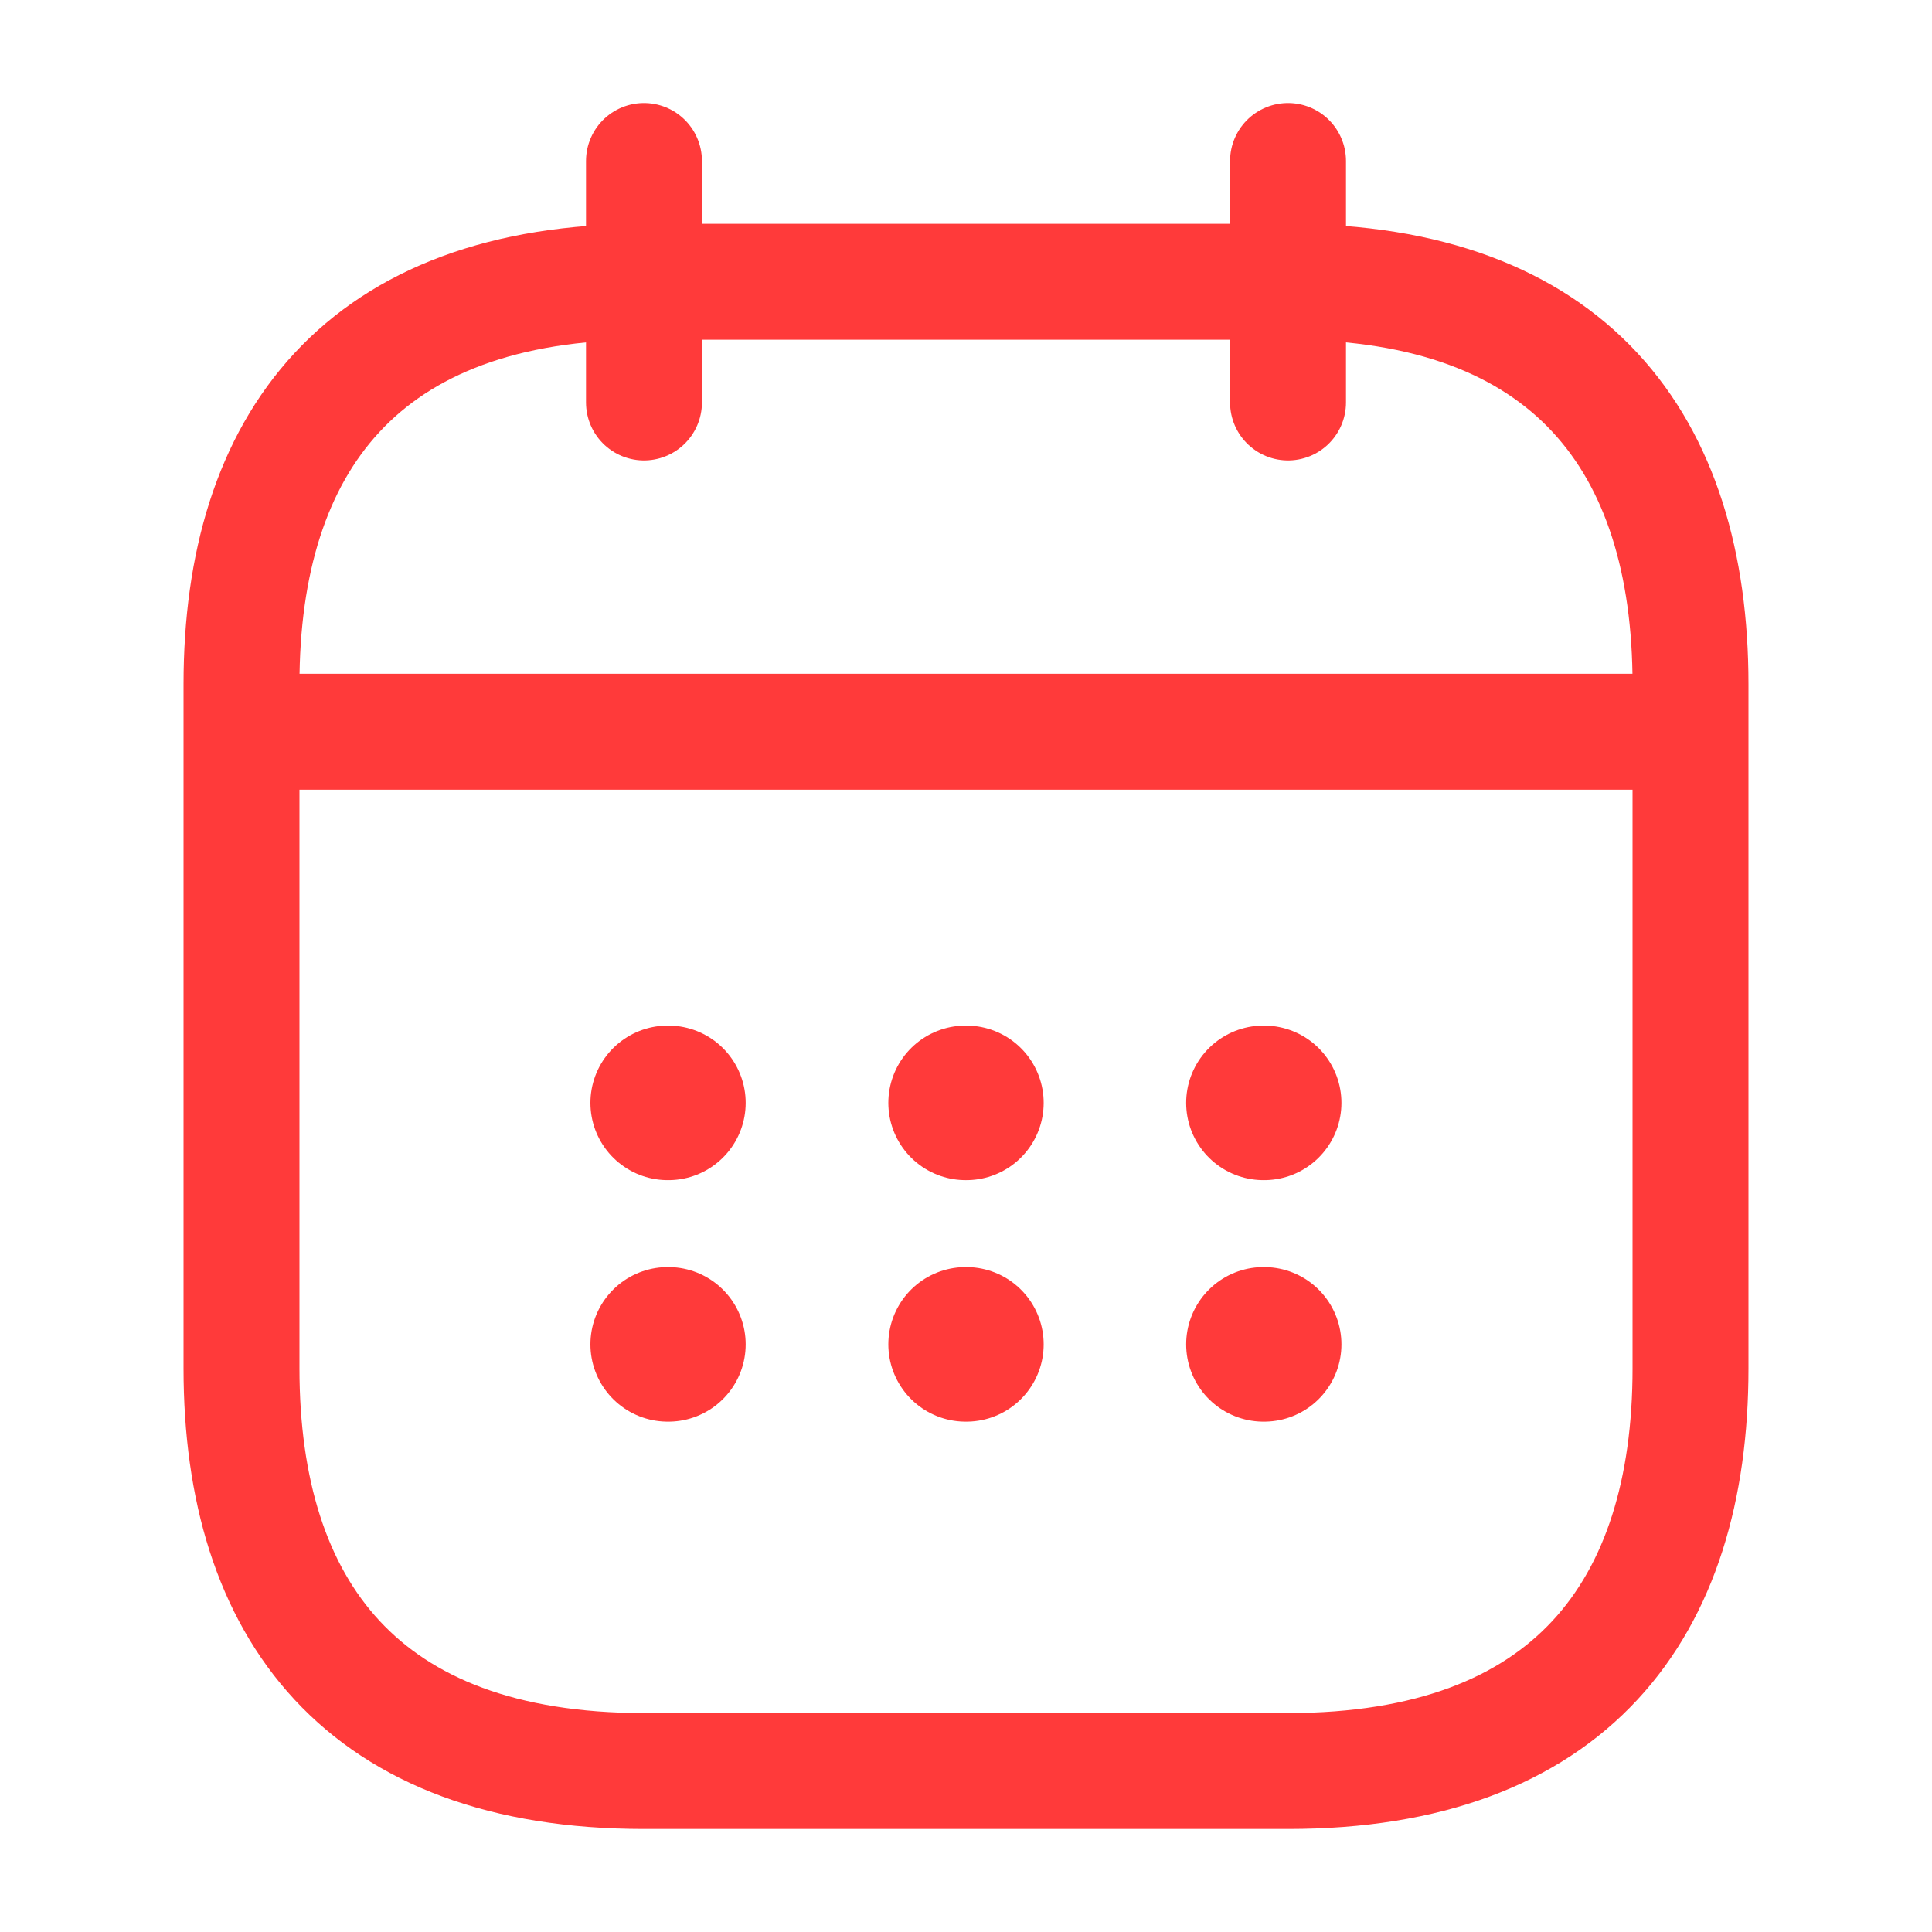
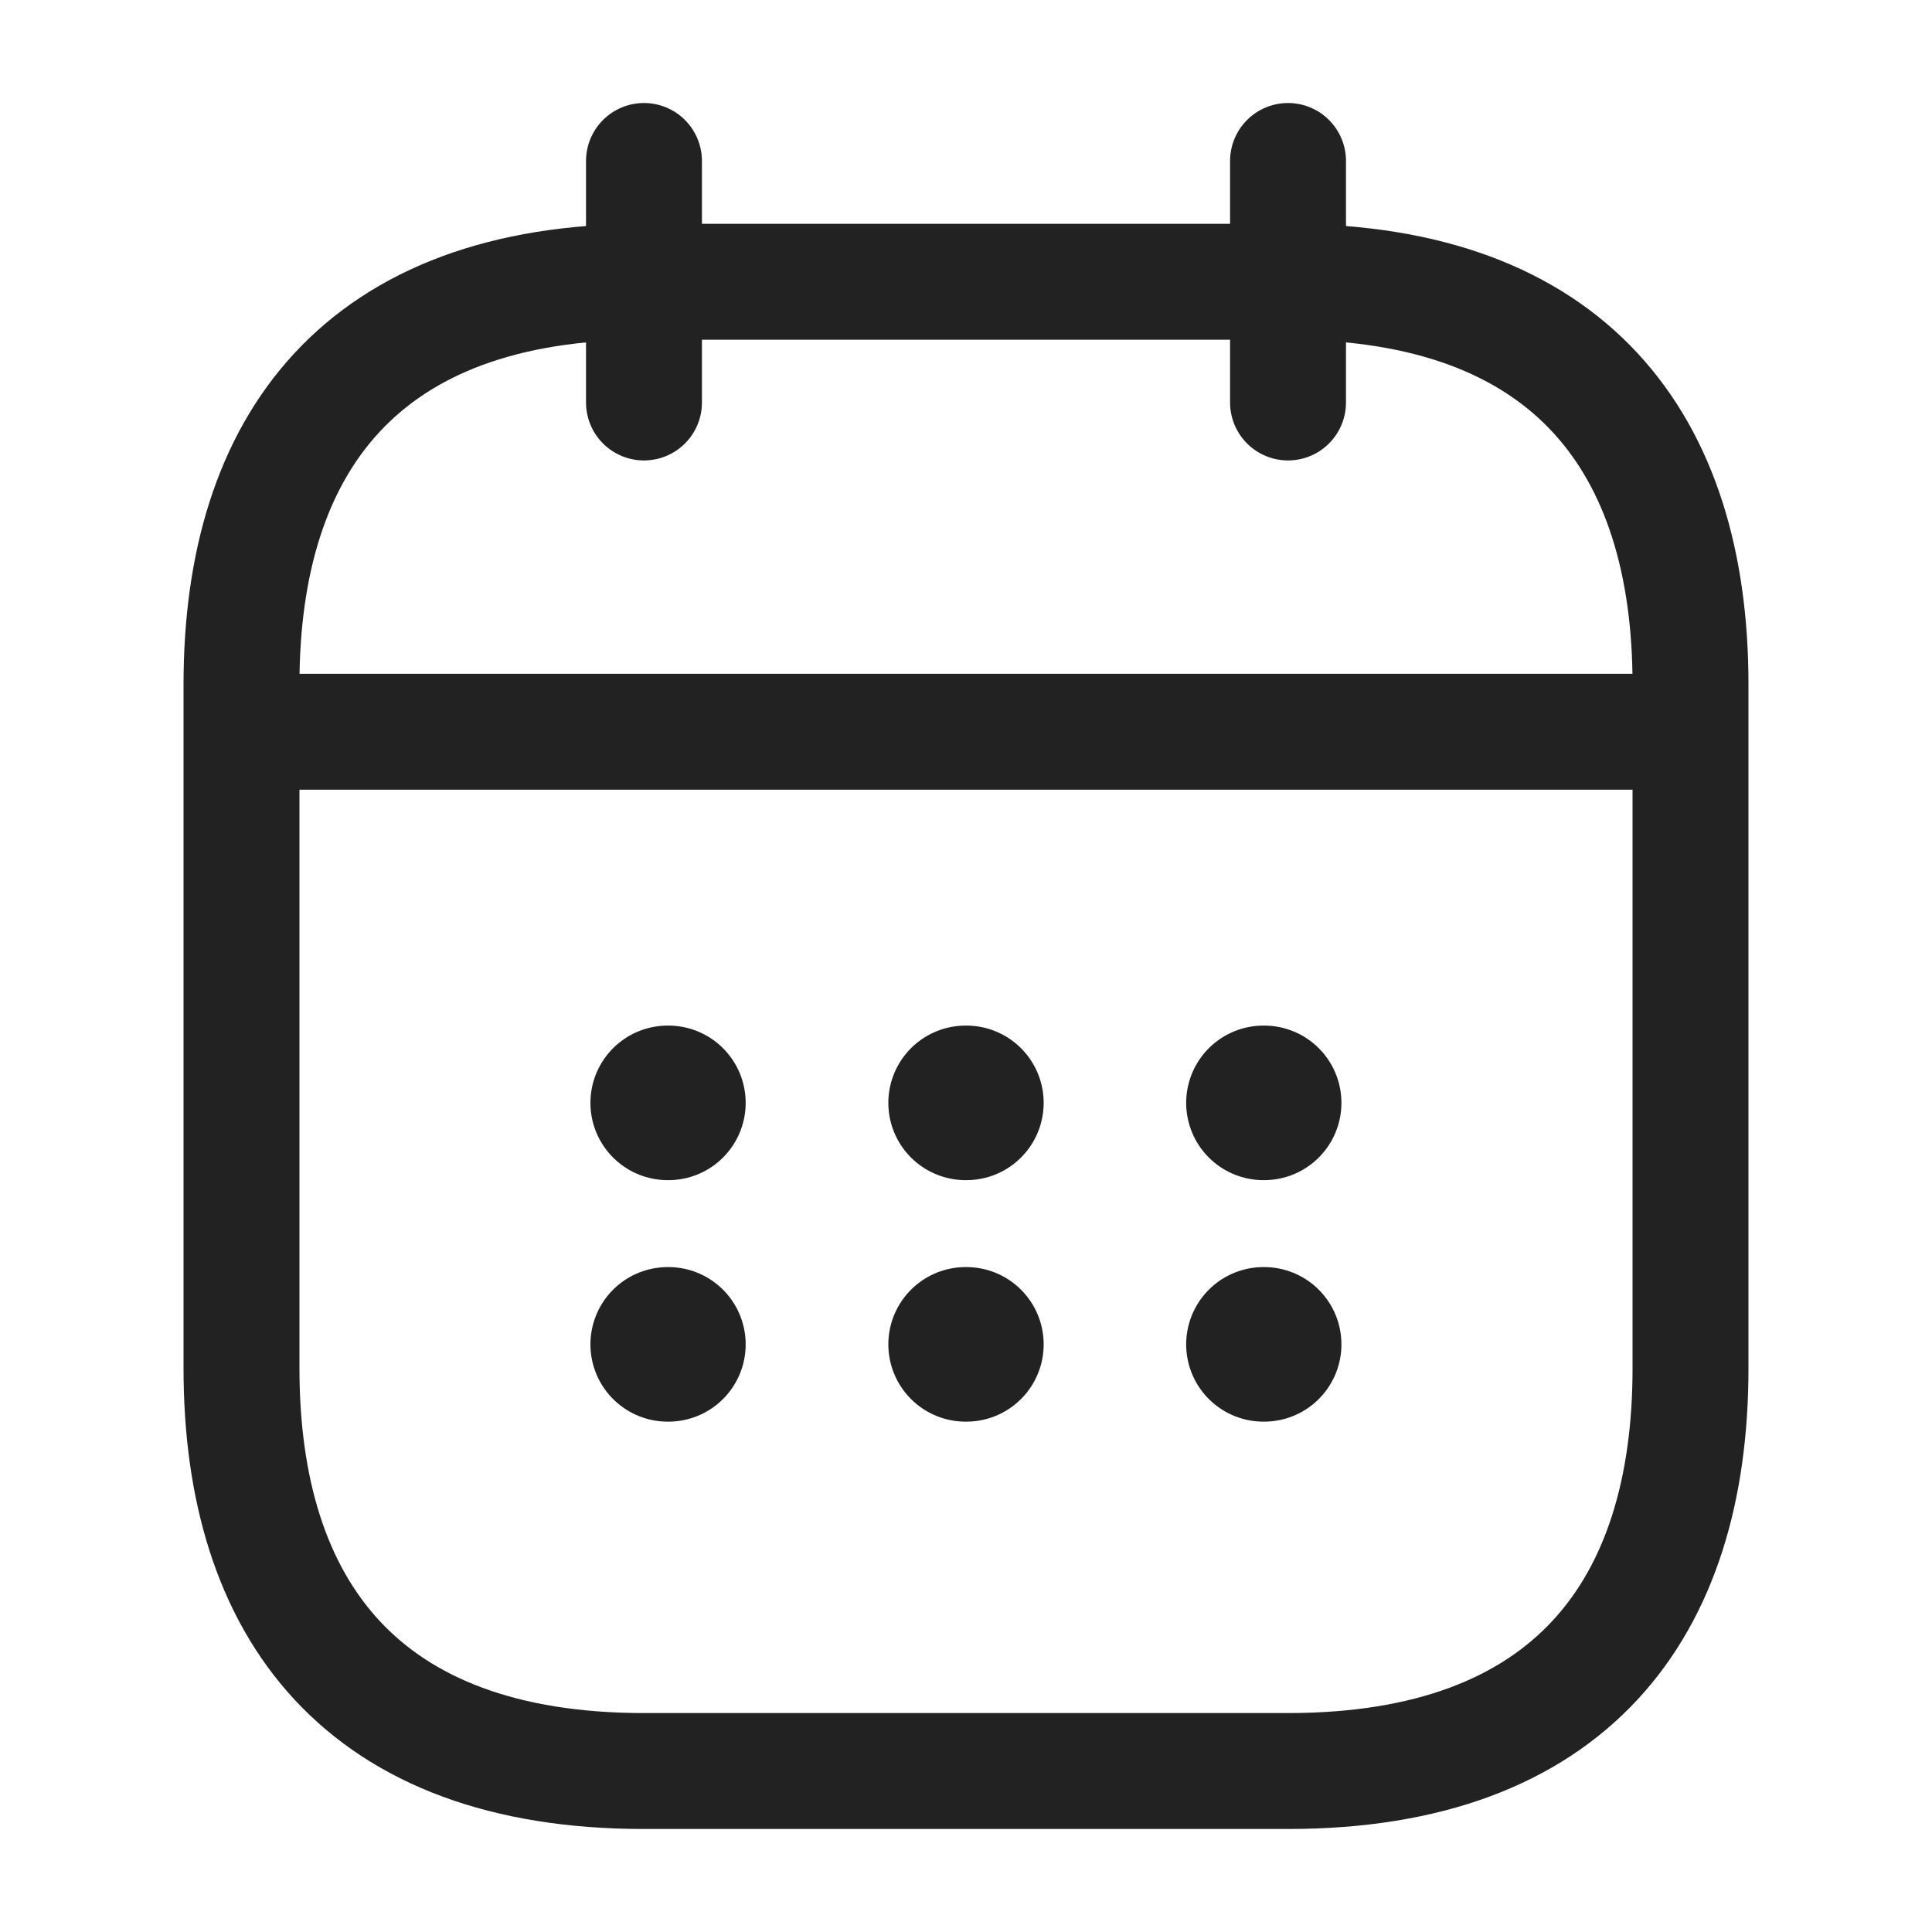
<svg xmlns="http://www.w3.org/2000/svg" width="25" height="25" viewBox="0 0 25 25" fill="none">
-   <path d="M8.333 2.083V5.208" stroke="#FF3A3A" stroke-width="1.5" stroke-miterlimit="10" stroke-linecap="round" stroke-linejoin="round" />
-   <path d="M16.667 2.083V5.208" stroke="#FF3A3A" stroke-width="1.5" stroke-miterlimit="10" stroke-linecap="round" stroke-linejoin="round" />
-   <path d="M3.646 9.469H21.354" stroke="#FF3A3A" stroke-width="1.5" stroke-miterlimit="10" stroke-linecap="round" stroke-linejoin="round" />
-   <path d="M21.875 8.854V17.708C21.875 20.833 20.312 22.917 16.667 22.917H8.333C4.688 22.917 3.125 20.833 3.125 17.708V8.854C3.125 5.729 4.688 3.646 8.333 3.646H16.667C20.312 3.646 21.875 5.729 21.875 8.854Z" stroke="#FF3A3A" stroke-width="1.5" stroke-miterlimit="10" stroke-linecap="round" stroke-linejoin="round" />
-   <path d="M16.349 14.271H16.358" stroke="#FF3A3A" stroke-width="2" stroke-linecap="round" stroke-linejoin="round" />
-   <path d="M16.349 17.396H16.358" stroke="#FF3A3A" stroke-width="2" stroke-linecap="round" stroke-linejoin="round" />
-   <path d="M12.495 14.271H12.505" stroke="#FF3A3A" stroke-width="2" stroke-linecap="round" stroke-linejoin="round" />
-   <path d="M12.495 17.396H12.505" stroke="#FF3A3A" stroke-width="2" stroke-linecap="round" stroke-linejoin="round" />
-   <path d="M8.64 14.271H8.649" stroke="#FF3A3A" stroke-width="2" stroke-linecap="round" stroke-linejoin="round" />
-   <path d="M8.64 17.396H8.649" stroke="#FF3A3A" stroke-width="2" stroke-linecap="round" stroke-linejoin="round" />
+   <path d="M8.333 2.083V5.208" stroke="#222222" stroke-width="1.5" stroke-miterlimit="10" stroke-linecap="round" stroke-linejoin="round" />
+   <path d="M16.667 2.083V5.208" stroke="#222222" stroke-width="1.5" stroke-miterlimit="10" stroke-linecap="round" stroke-linejoin="round" />
+   <path d="M3.646 9.469H21.354" stroke="#222222" stroke-width="1.5" stroke-miterlimit="10" stroke-linecap="round" stroke-linejoin="round" />
+   <path d="M21.875 8.854V17.708C21.875 20.833 20.312 22.917 16.667 22.917H8.333C4.688 22.917 3.125 20.833 3.125 17.708V8.854C3.125 5.729 4.688 3.646 8.333 3.646H16.667C20.312 3.646 21.875 5.729 21.875 8.854Z" stroke="#222222" stroke-width="1.5" stroke-miterlimit="10" stroke-linecap="round" stroke-linejoin="round" />
+   <path d="M16.349 14.271H16.358" stroke="#222222" stroke-width="2" stroke-linecap="round" stroke-linejoin="round" />
+   <path d="M16.349 17.396H16.358" stroke="#222222" stroke-width="2" stroke-linecap="round" stroke-linejoin="round" />
+   <path d="M12.495 14.271H12.505" stroke="#222222" stroke-width="2" stroke-linecap="round" stroke-linejoin="round" />
+   <path d="M12.495 17.396H12.505" stroke="#222222" stroke-width="2" stroke-linecap="round" stroke-linejoin="round" />
+   <path d="M8.64 14.271H8.649" stroke="#222222" stroke-width="2" stroke-linecap="round" stroke-linejoin="round" />
+   <path d="M8.64 17.396H8.649" stroke="#222222" stroke-width="2" stroke-linecap="round" stroke-linejoin="round" />
</svg>
